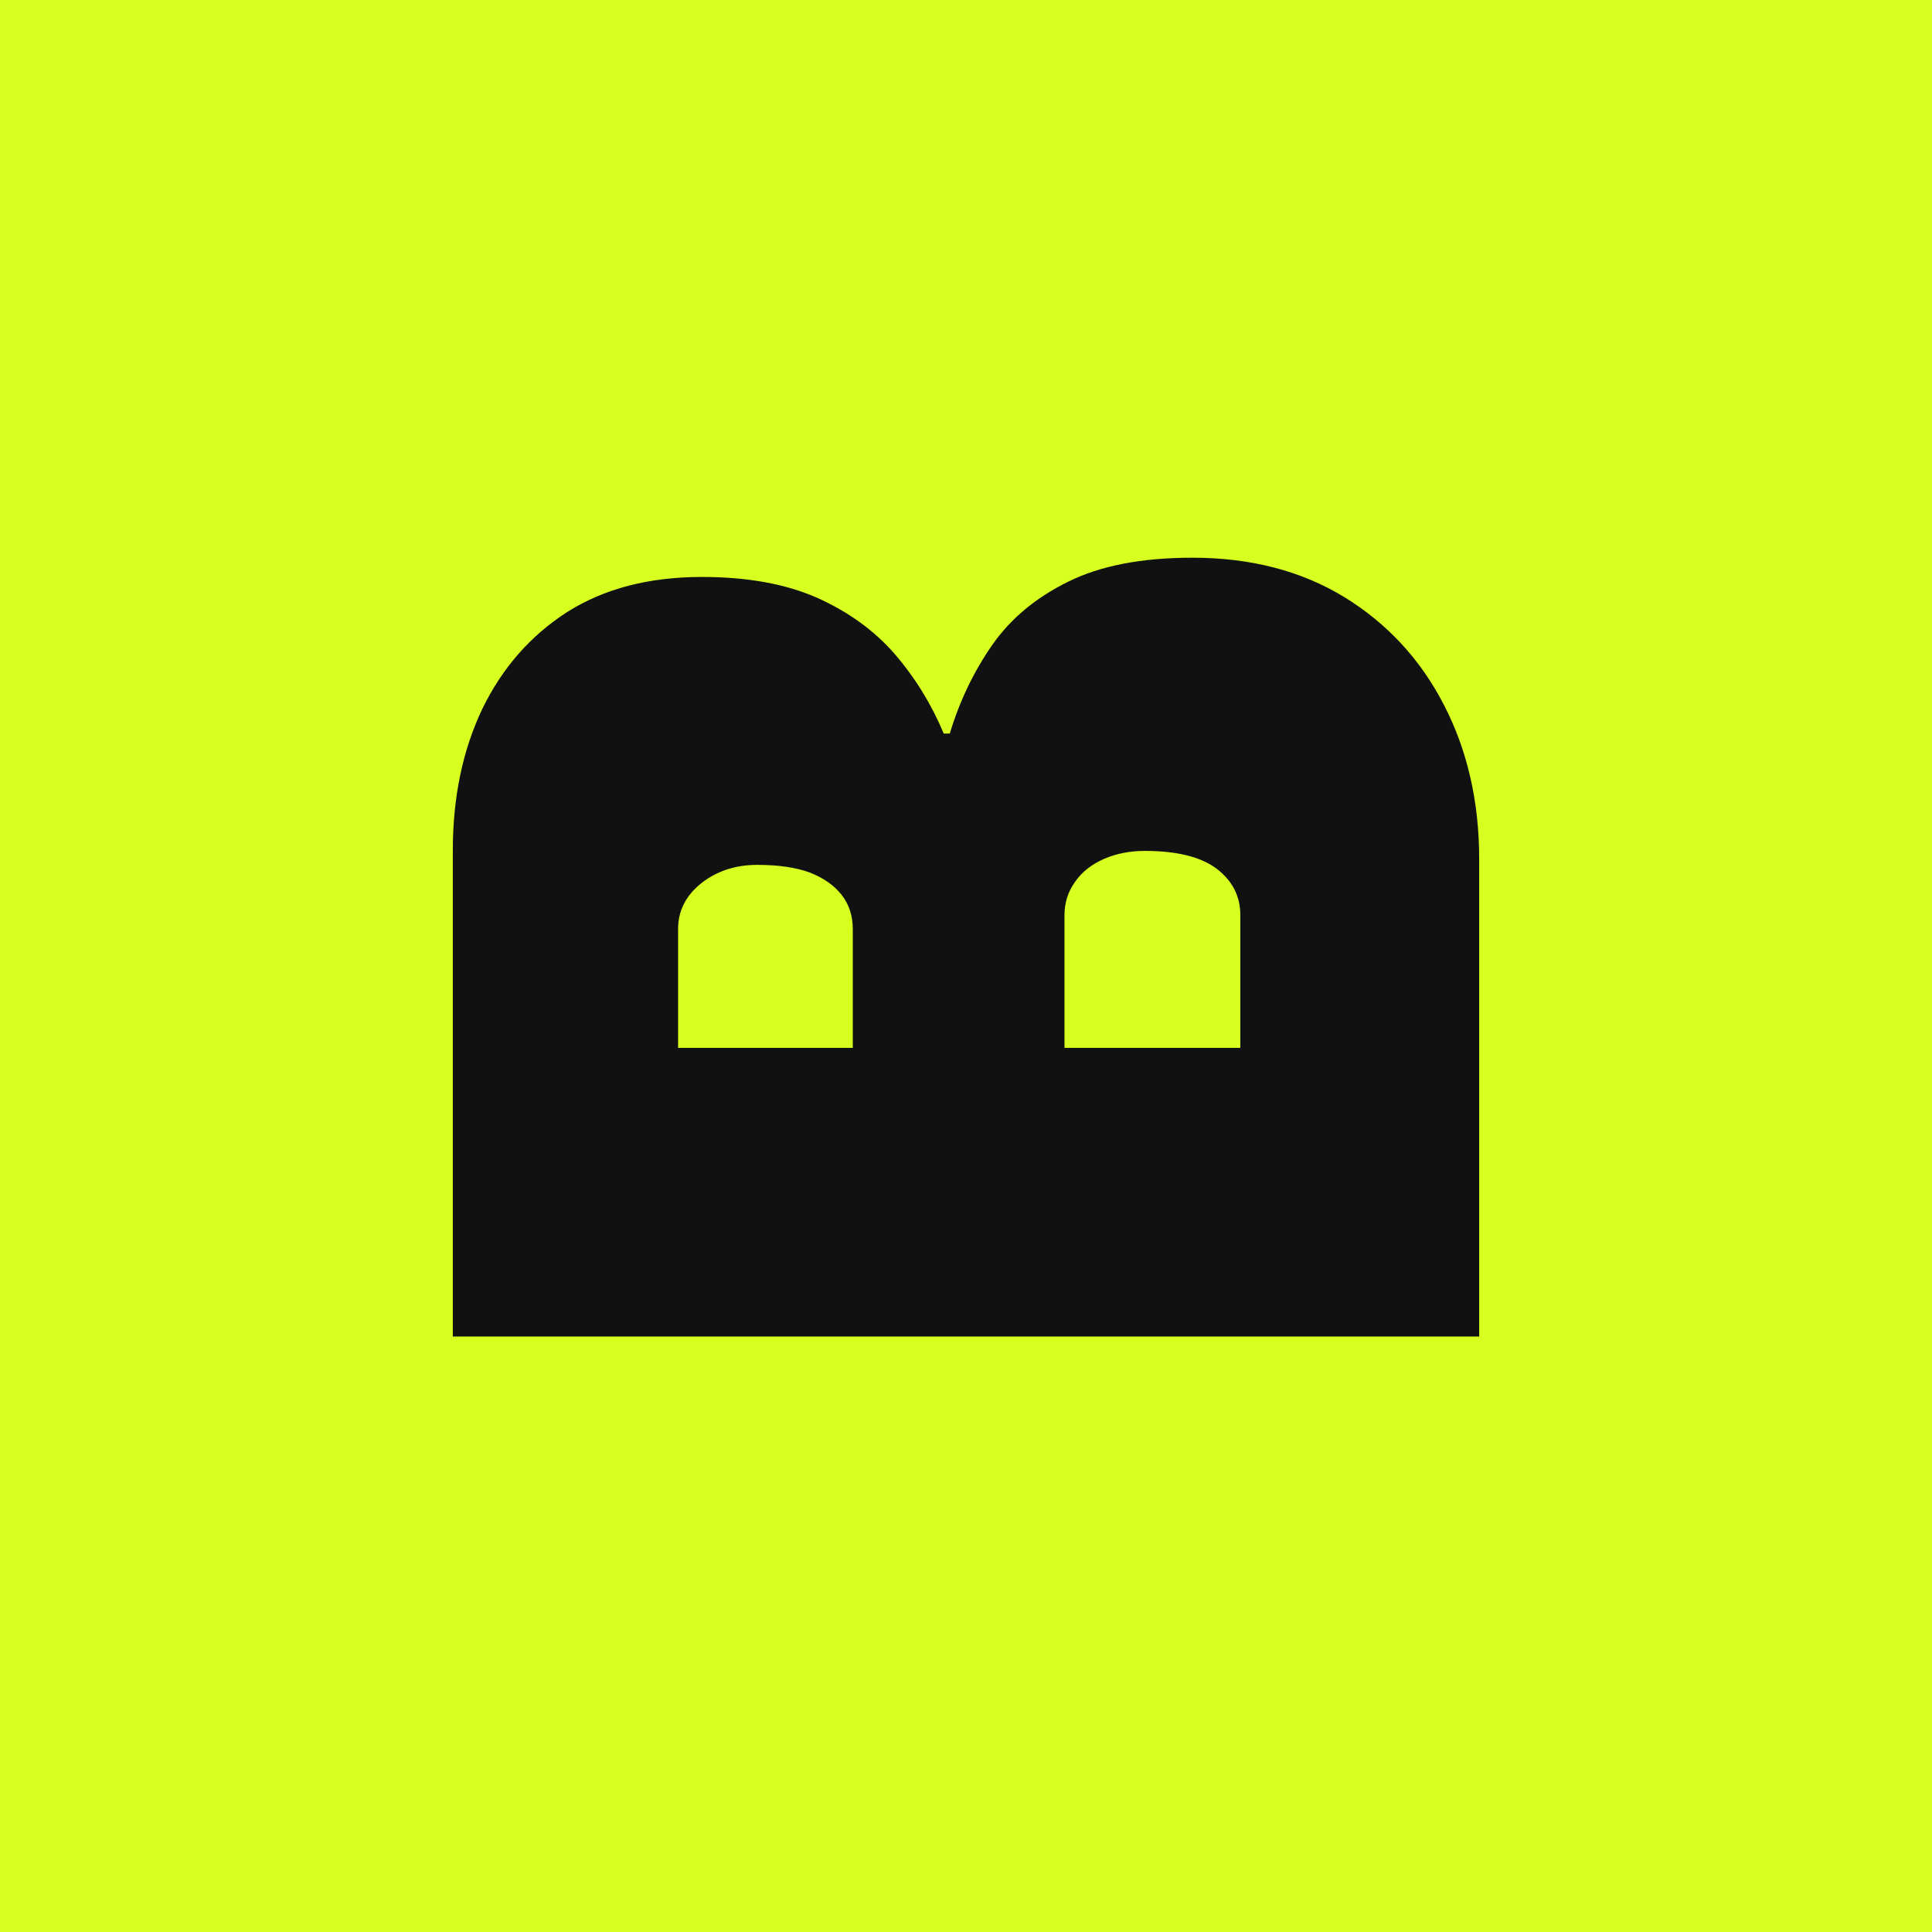
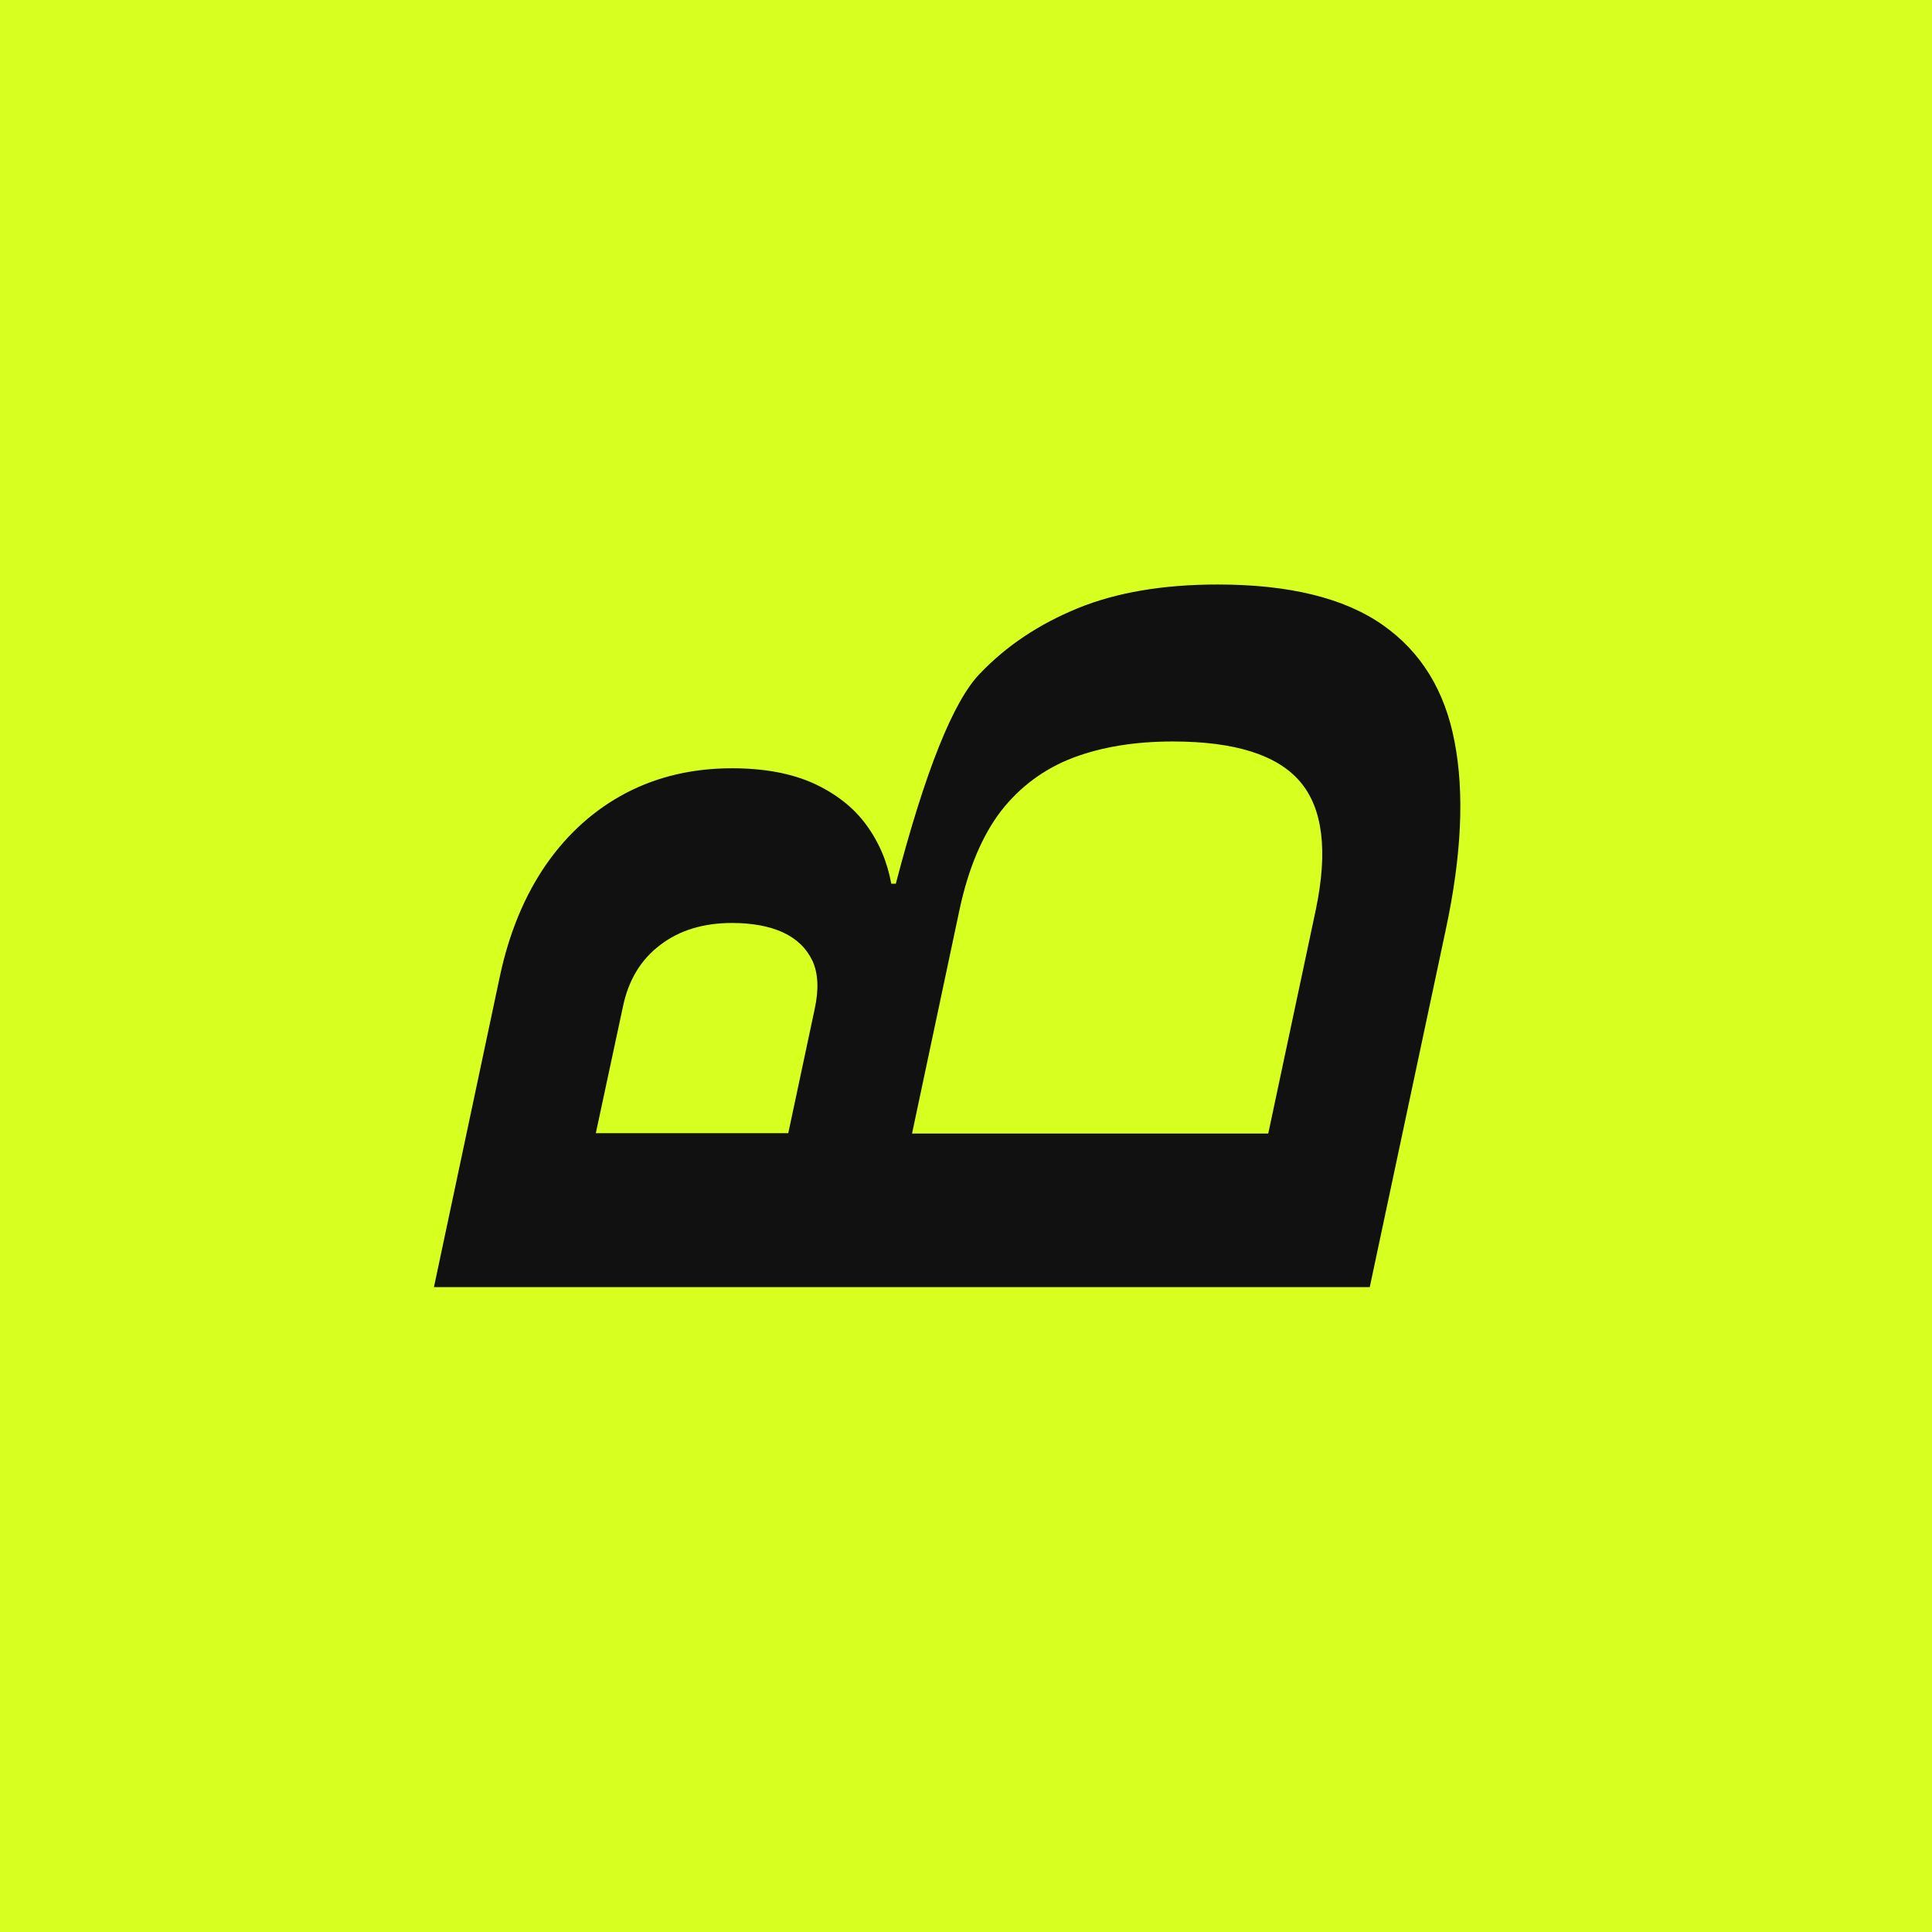
<svg xmlns="http://www.w3.org/2000/svg" viewBox="0 0 512 512">
  <rect width="512" height="512" fill="#d7ff1f" />
-   <path fill="#111111" d="M392 354.2H120V225.4Q120 204.3 127.8 187.9Q135.7 171.6 150.3 162.2Q165 152.9 186 152.9Q204 152.9 216.5 158.4Q229 164 237.1 173.3Q245.2 182.7 250.1 194.4H251.7Q255.6 181.5 262.9 171Q270.2 160.5 283 154.2Q295.8 147.8 316 147.8Q339.1 147.8 356.2 158.2Q373.3 168.7 382.6 186.7Q392 204.8 392 227.7ZM328.7 277.7V242.5Q328.7 235 322.4 230.2Q316.1 225.5 303.4 225.5Q297.5 225.5 292.6 227.6Q287.6 229.8 284.9 233.7Q282.1 237.6 282.1 242.5V277.7ZM226 277.7V246.2Q226 240.9 223 237.1Q220 233.3 214.5 231.2Q209 229.2 200.7 229.2Q192 229.2 185.8 234.1Q179.7 239 179.7 246.2V277.7Z" />
+   <path fill="#111111" d="M363 341.1H115L132.5 258.6Q136.2 241.4 144.8 229Q153.4 216.7 166 210.1Q178.5 203.6 194 203.6Q206.7 203.6 215.6 207.6Q224.5 211.7 229.5 218.5Q234.6 225.4 236.2 234.2H237.4Q249.1 189.4 259.7 178.5Q270.2 167.5 285.6 161.2Q301 154.9 322.7 154.9Q351.1 154.9 366.4 165.6Q381.7 176.3 385.5 196.7Q389.4 217 383.2 246.1ZM336.1 300.4 348.7 241.1Q353.6 217.7 344.5 207.1Q335.4 196.5 310.8 196.5Q295.8 196.5 284.4 200.8Q272.9 205.2 265.3 214.9Q257.8 224.7 254.3 241L241.7 300.4ZM208.9 300.3 215.9 267.4Q217.6 259.6 215.3 254.6Q212.9 249.6 207.5 247.1Q202 244.6 194 244.6Q182.6 244.6 175 250.4Q167.3 256.2 165.1 266.7L157.9 300.3Z" />
</svg>
